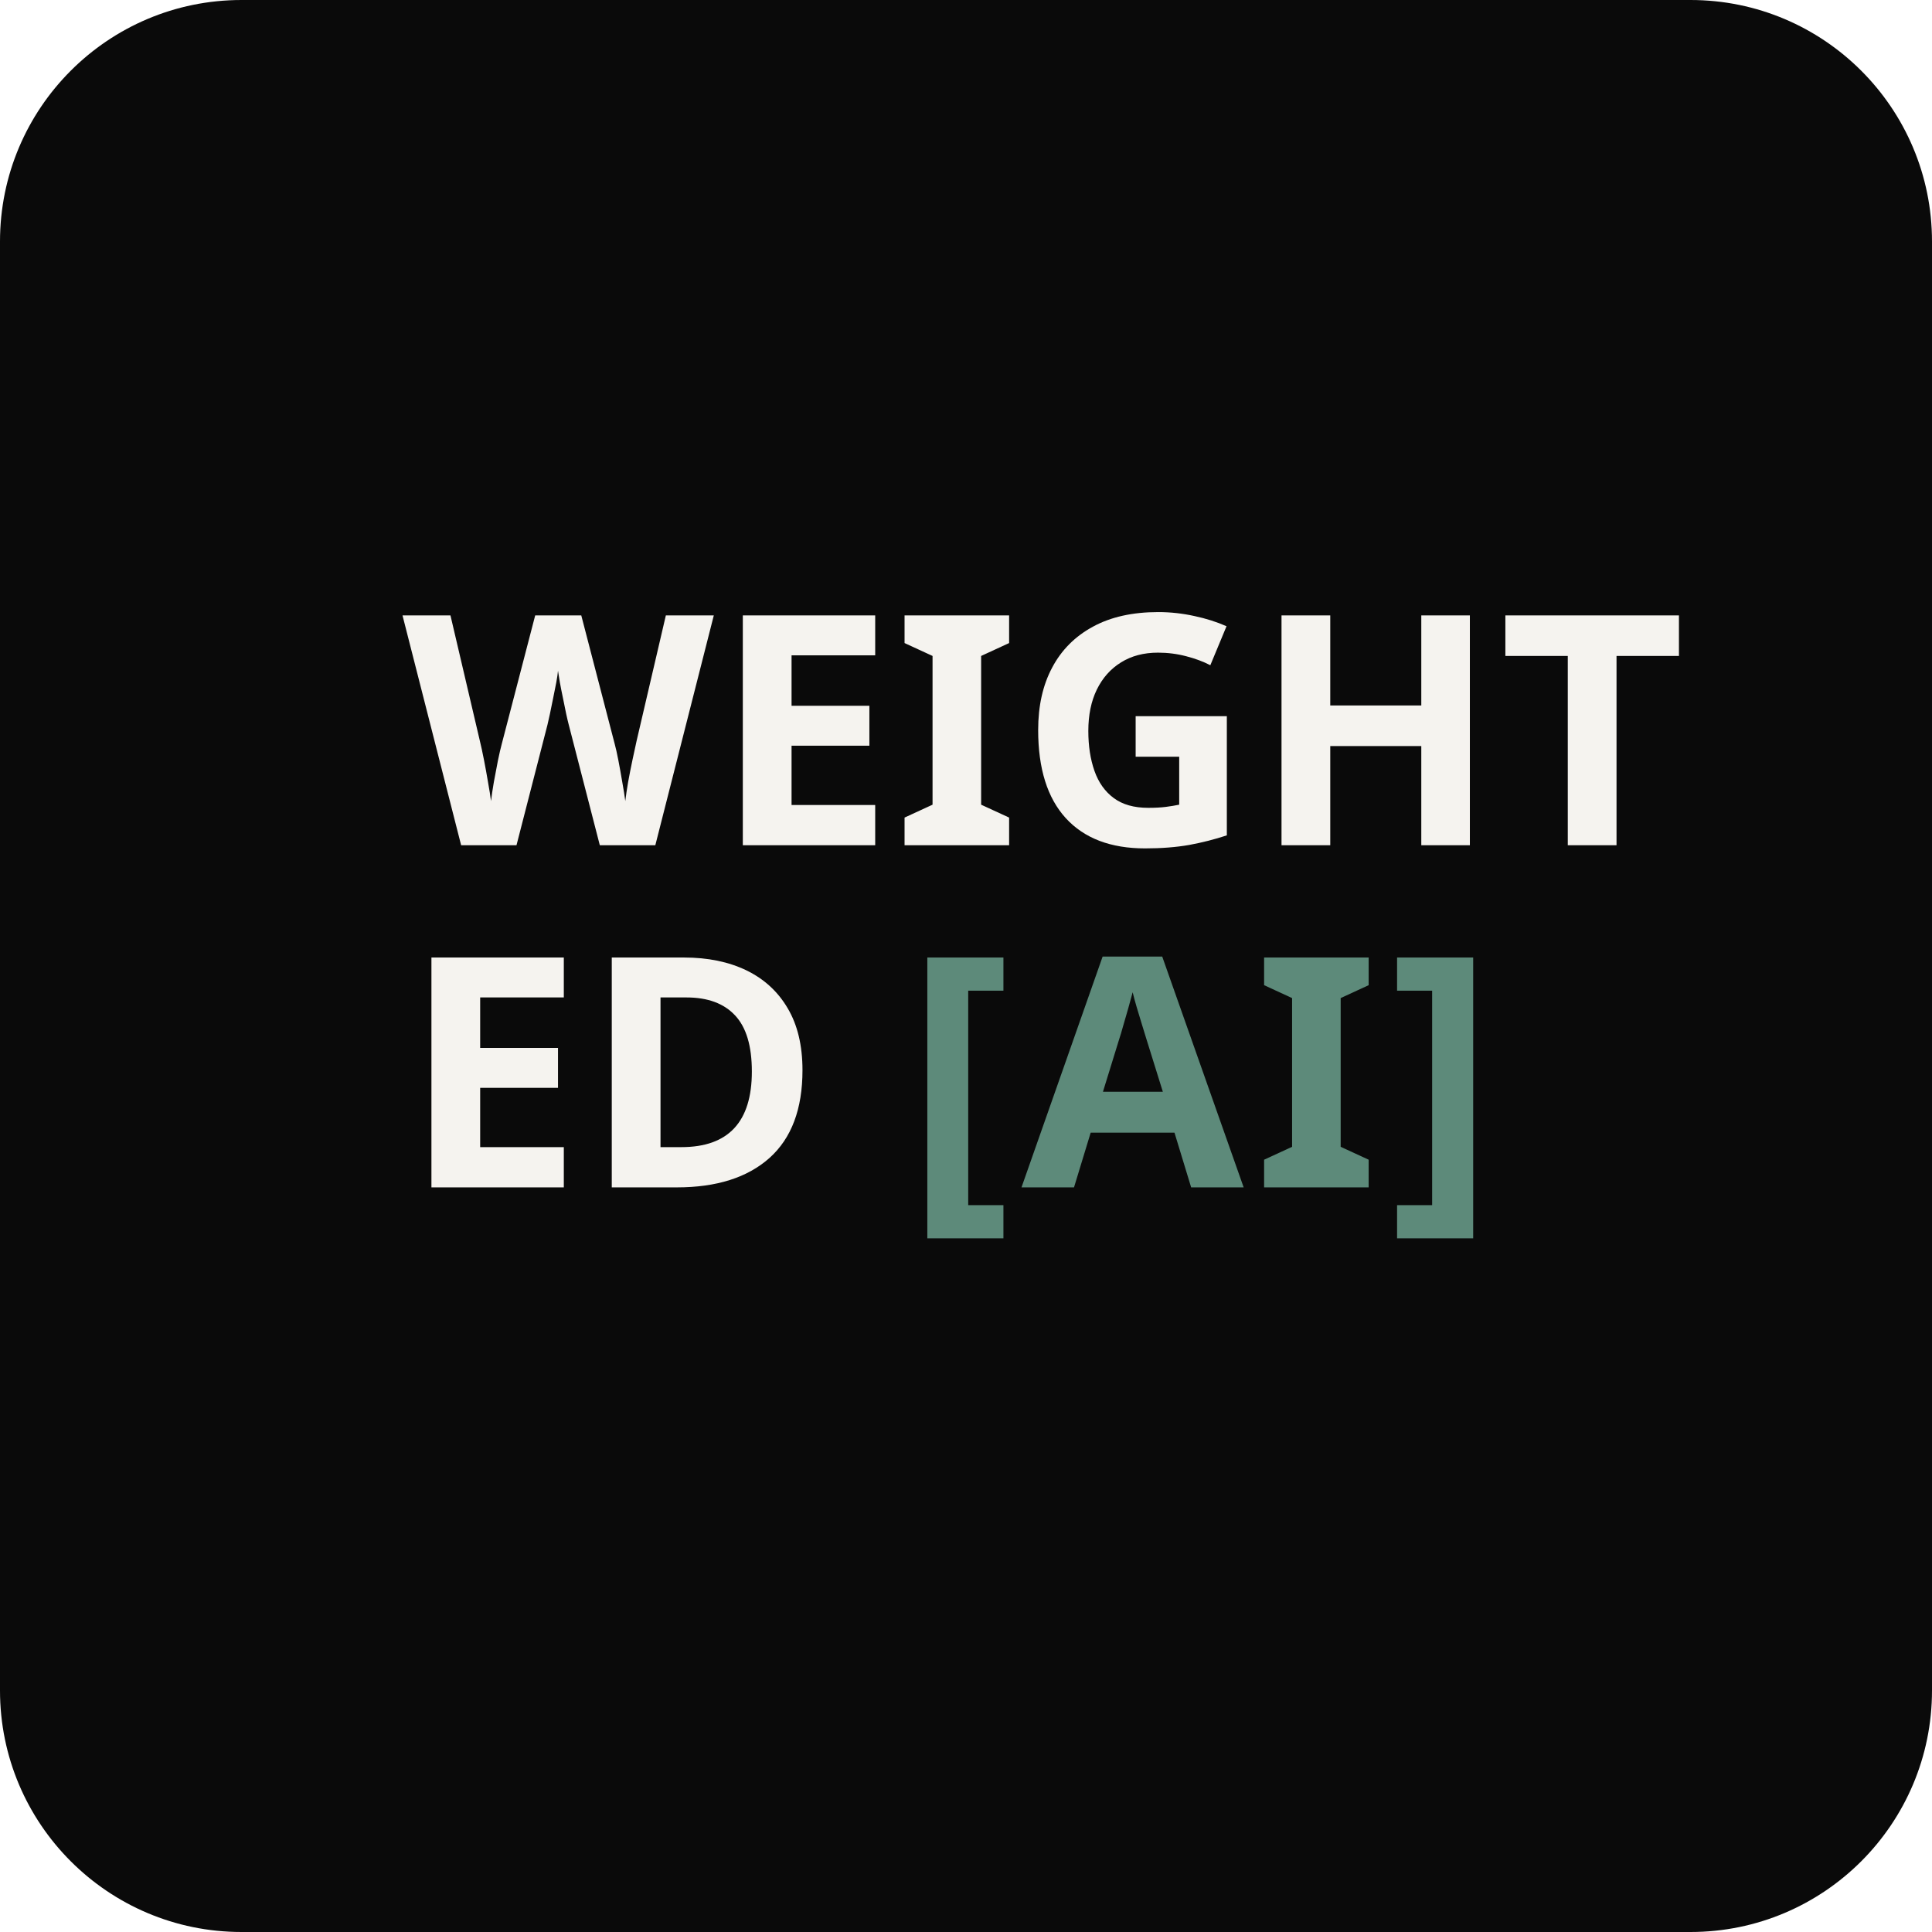
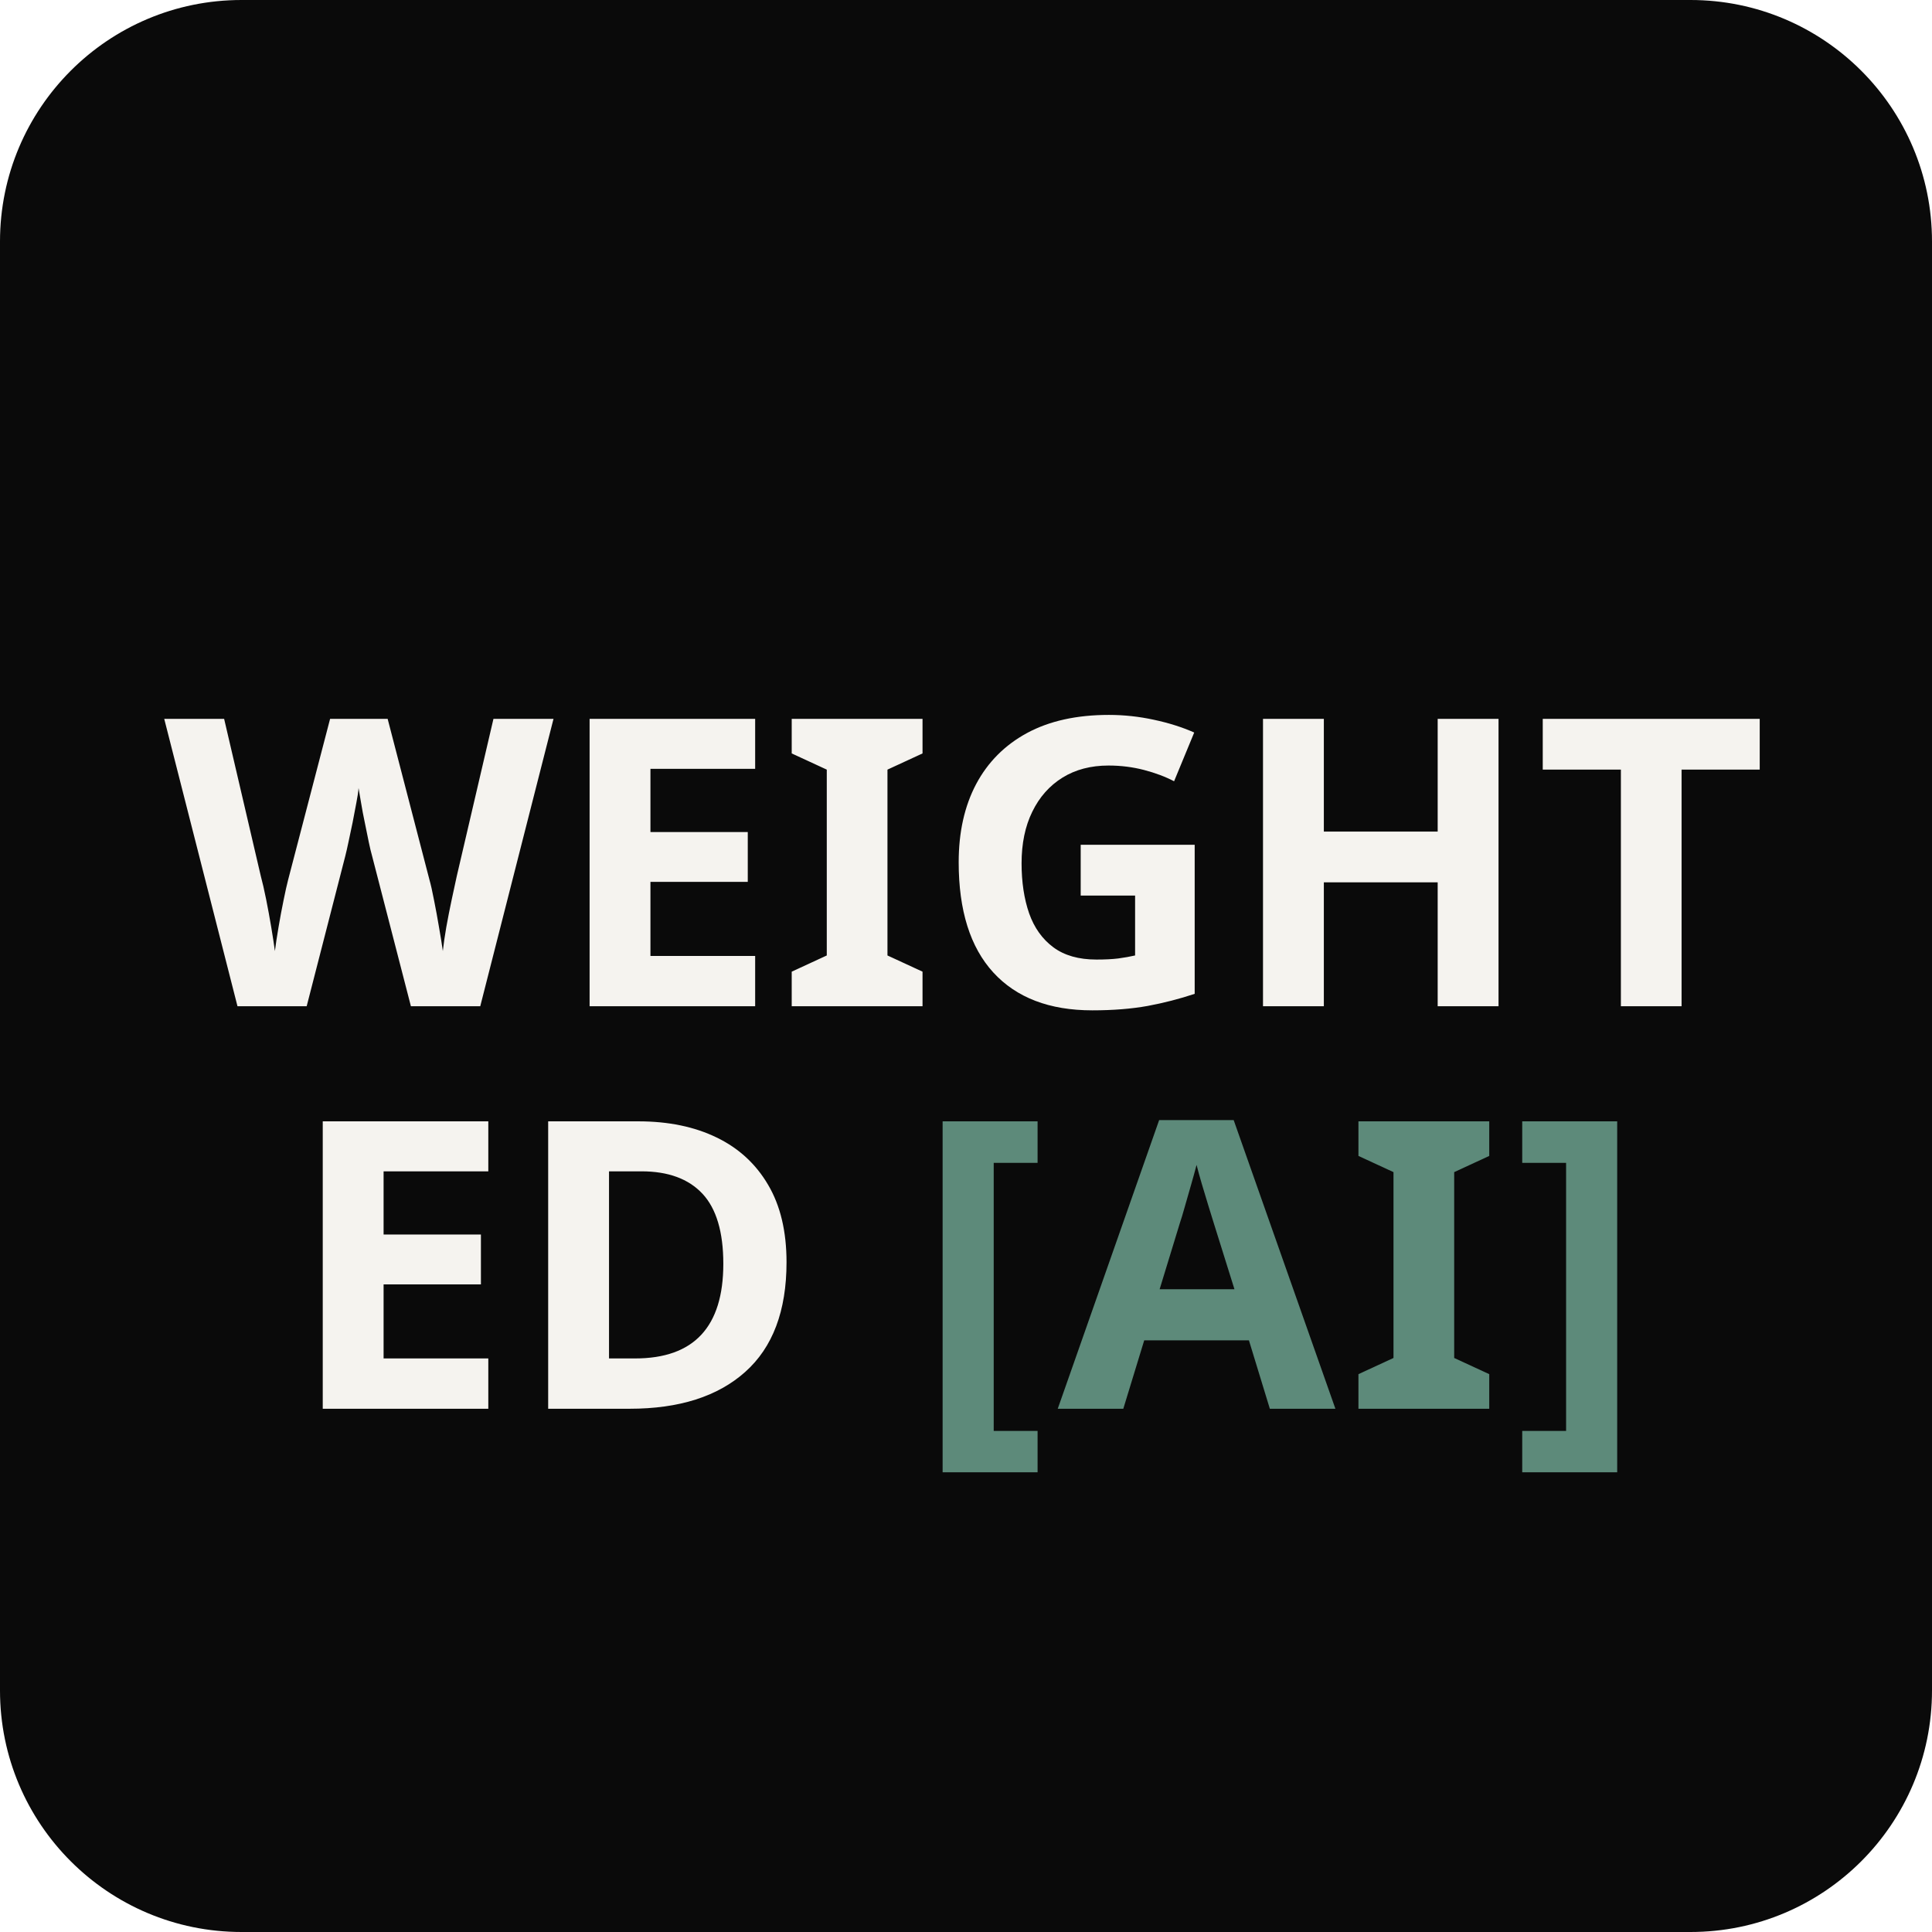
<svg xmlns="http://www.w3.org/2000/svg" width="192" height="192" viewBox="0 0 192 192">
  <rect width="192" height="192" fill="#0a0a0a" rx="24" />
-   <text x="40" y="84" font-family="'Arial Black', Impact, sans-serif" font-weight="900" font-size="32" fill="#f5f3ef" text-anchor="start">WEIGHT</text>
-   <text x="40" y="118" font-family="'Arial Black', Impact, sans-serif" font-weight="900" font-size="32" fill="#f5f3ef" text-anchor="start">ED <tspan fill="#5d8a7a" letter-spacing="1">[AI]</tspan>
+   <text x="96" y="100" font-family="'Arial Black', Impact, sans-serif" font-weight="900" font-size="40" fill="#f5f3ef" text-anchor="middle">WEIGHT</text>
+   <text x="96" y="140" font-family="'Arial Black', Impact, sans-serif" font-weight="900" font-size="40" fill="#f5f3ef" text-anchor="middle">ED <tspan fill="#5d8a7a" letter-spacing="1">[AI]</tspan>
  </text>
</svg>
